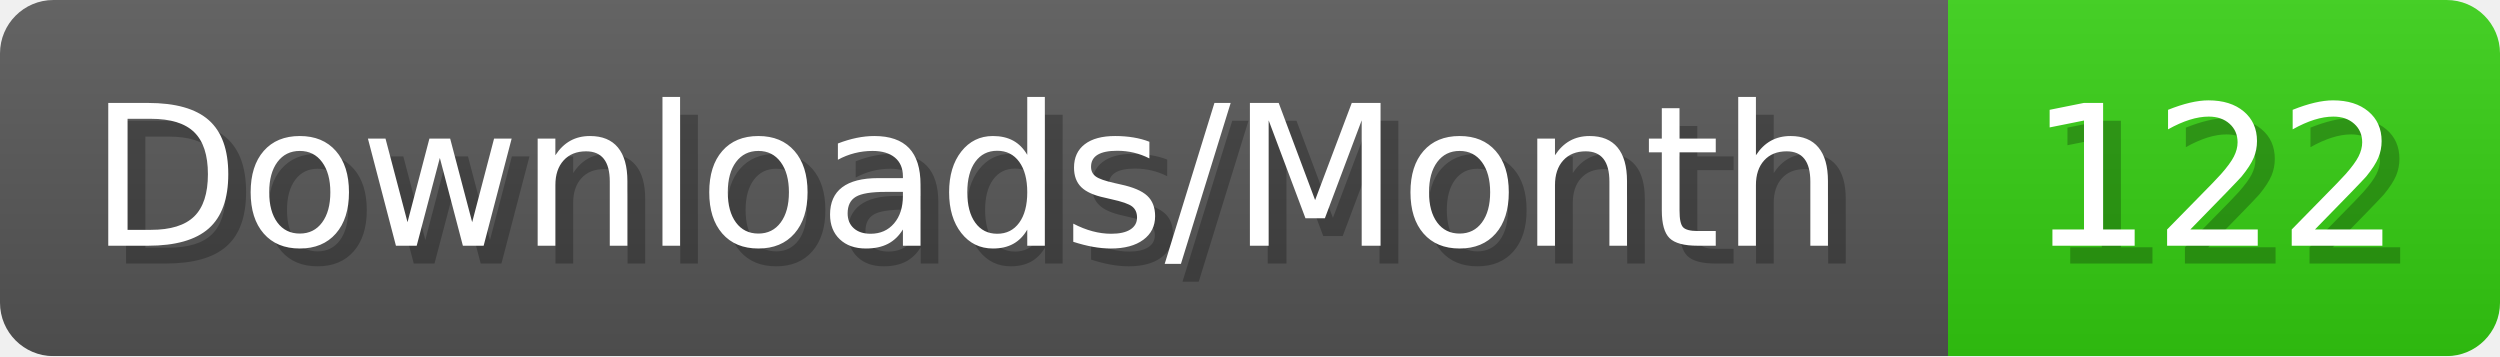
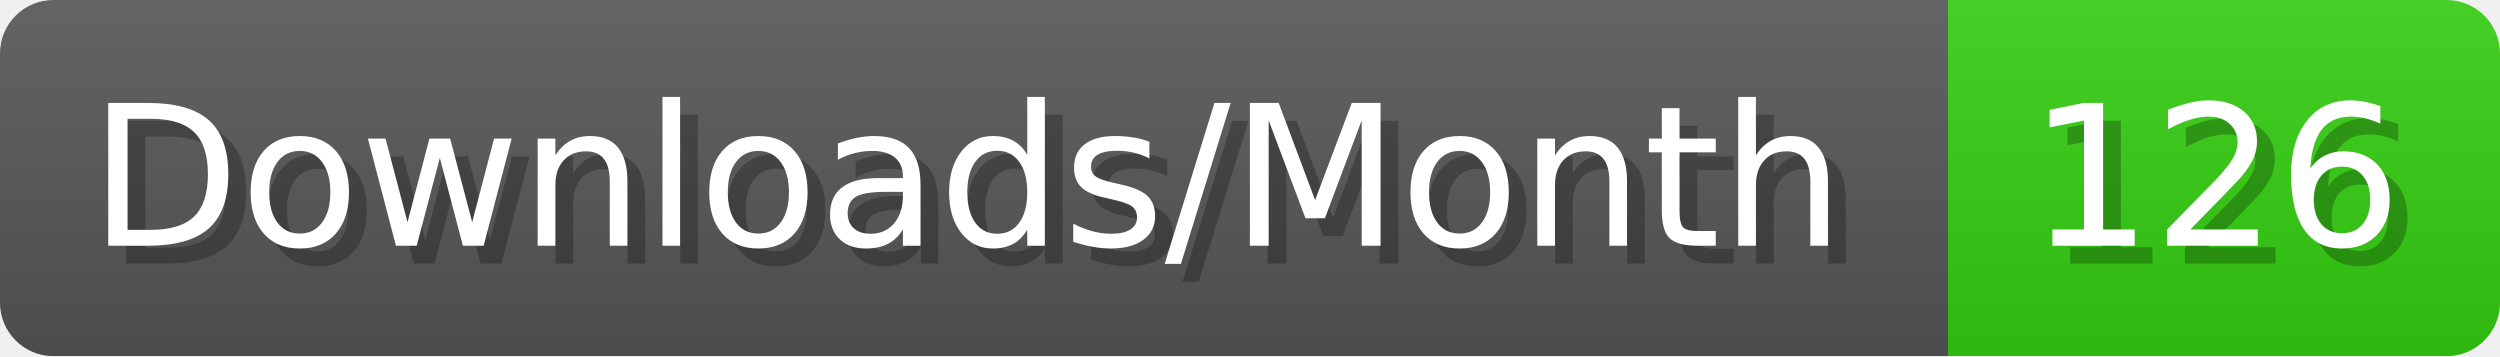
- <svg xmlns="http://www.w3.org/2000/svg" width="140.4" height="20" viewBox="0 0 1404 200" role="img" aria-label="Downloads/Month: 122">
+ <svg xmlns="http://www.w3.org/2000/svg" width="140.4" height="20" viewBox="0 0 1404 200" role="img" aria-label="Downloads/Month: 126">
  <linearGradient id="YlXUI" x2="0" y2="100%">
    <stop offset="0" stop-opacity=".1" stop-color="#EEE" />
    <stop offset="1" stop-opacity=".1" />
  </linearGradient>
  <mask id="JHhop">
    <rect width="1404" height="200" rx="30" fill="#FFF" />
  </mask>
  <g mask="url(#JHhop)">
    <rect width="1094" height="200" fill="#555" />
    <rect width="310" height="200" fill="#3C1" x="1094" />
    <rect width="1404" height="200" fill="url(#YlXUI)" />
  </g>
  <g aria-hidden="true" fill="#fff" text-anchor="start" font-family="Verdana,DejaVu Sans,sans-serif" font-size="110">
    <text x="60" y="148" textLength="994" fill="#000" opacity="0.25">Downloads/Month</text>
    <text x="50" y="138" textLength="994">Downloads/Month</text>
-     <text x="1149" y="148" textLength="210" fill="#000" opacity="0.25">122</text>
-     <text x="1139" y="138" textLength="210">122</text>
+     <text x="1149" y="148" textLength="210" fill="#000" opacity="0.25">126</text>
+     <text x="1139" y="138" textLength="210">126</text>
  </g>
</svg>
